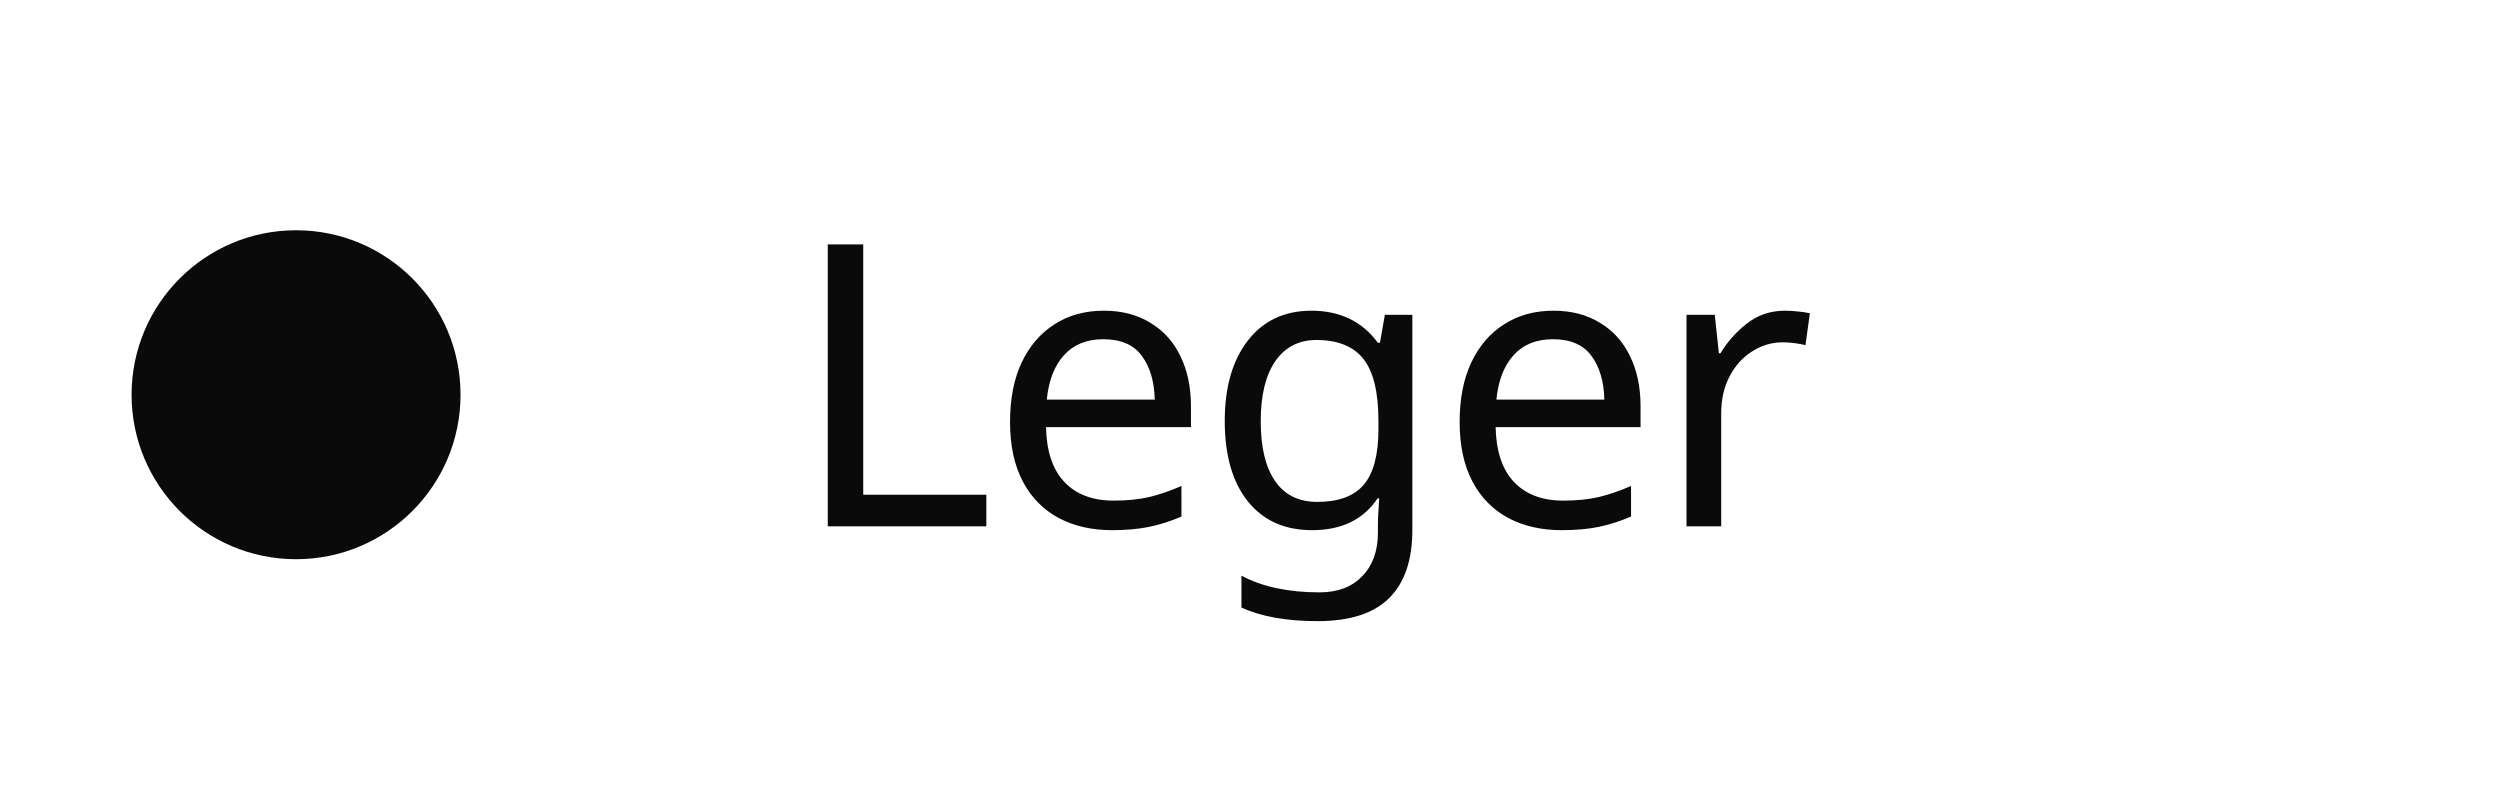
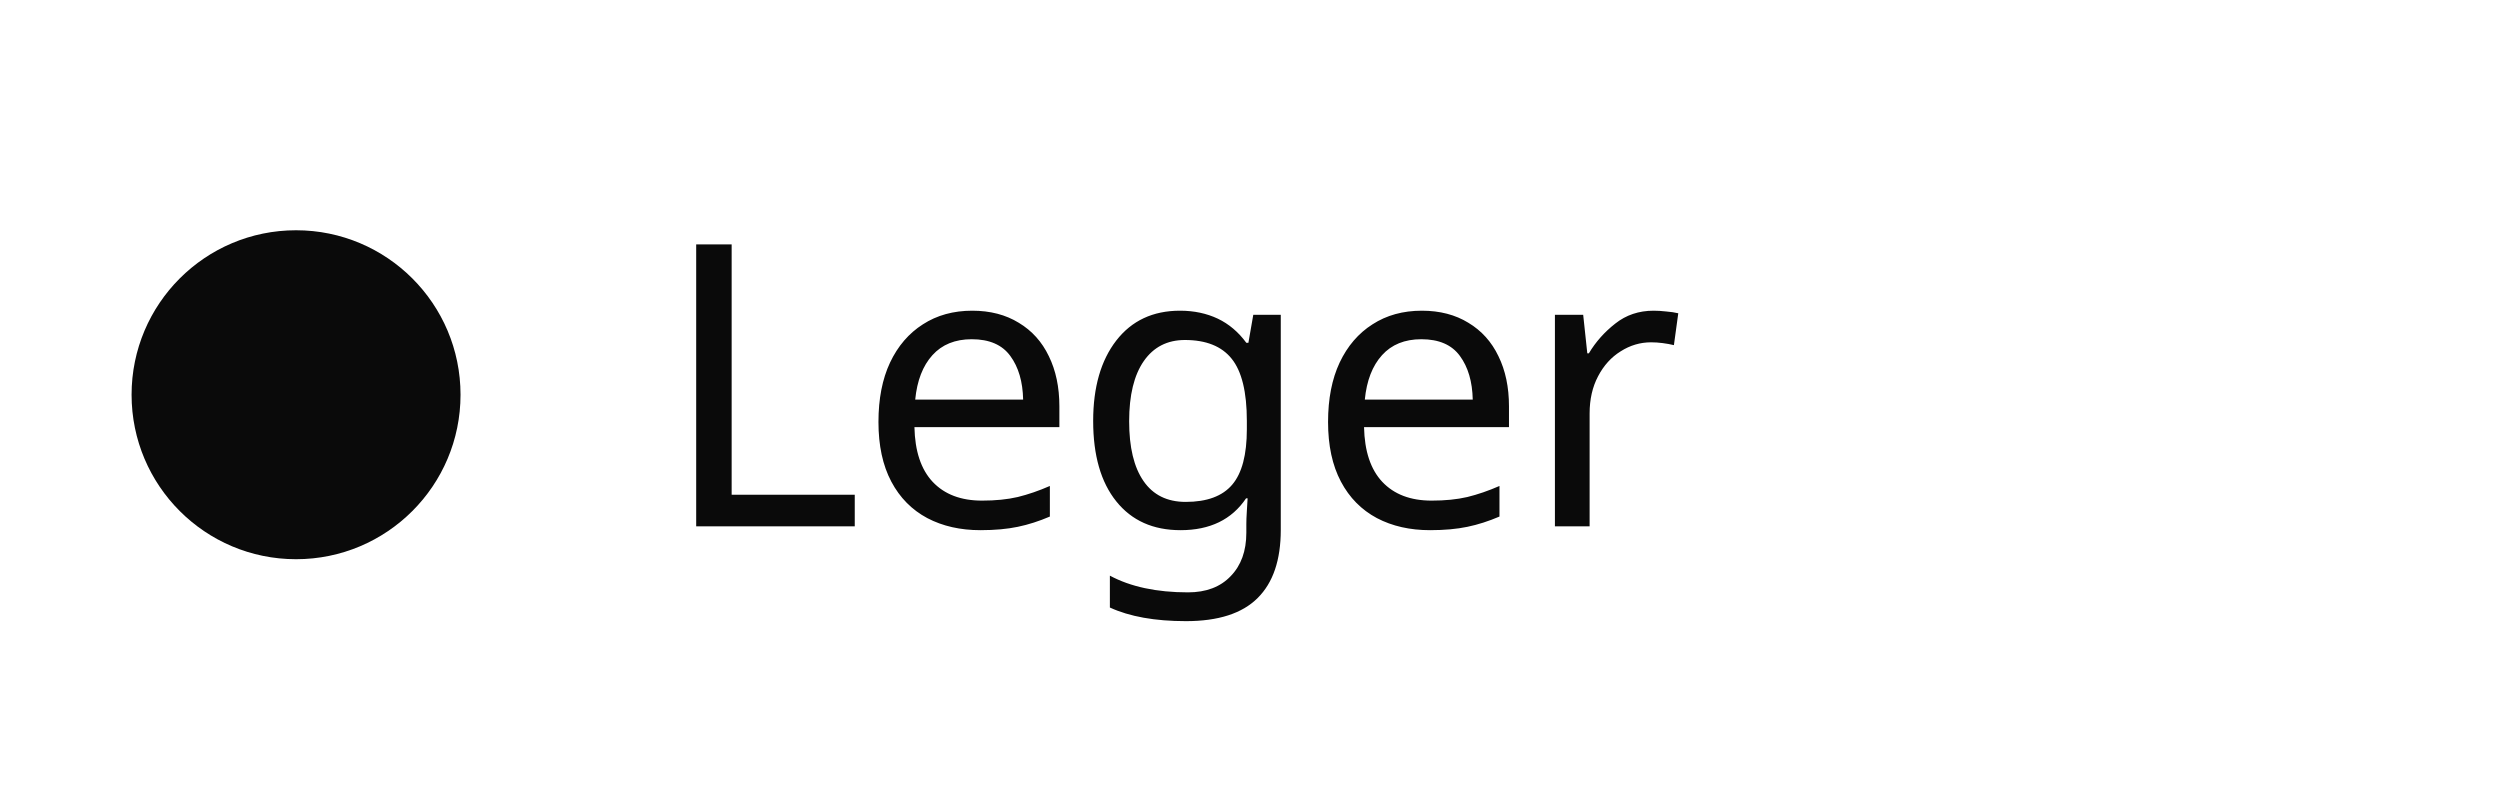
<svg xmlns="http://www.w3.org/2000/svg" width="152" height="48" viewBox="0 0 152 48" fill="none">
  <circle cx="18" cy="24" r="10" fill="#0a0a0a" />
-   <text x="48" y="32" font-family="Geist Sans, system-ui, sans-serif" font-size="24" font-weight="500" fill="#0a0a0a" letter-spacing="-0.02em">Leger</text>
+   <text x="40" y="32" font-family="Geist Sans, system-ui, sans-serif" font-size="24" font-weight="500" fill="#0a0a0a" letter-spacing="-0.02em">Leger</text>
</svg>
